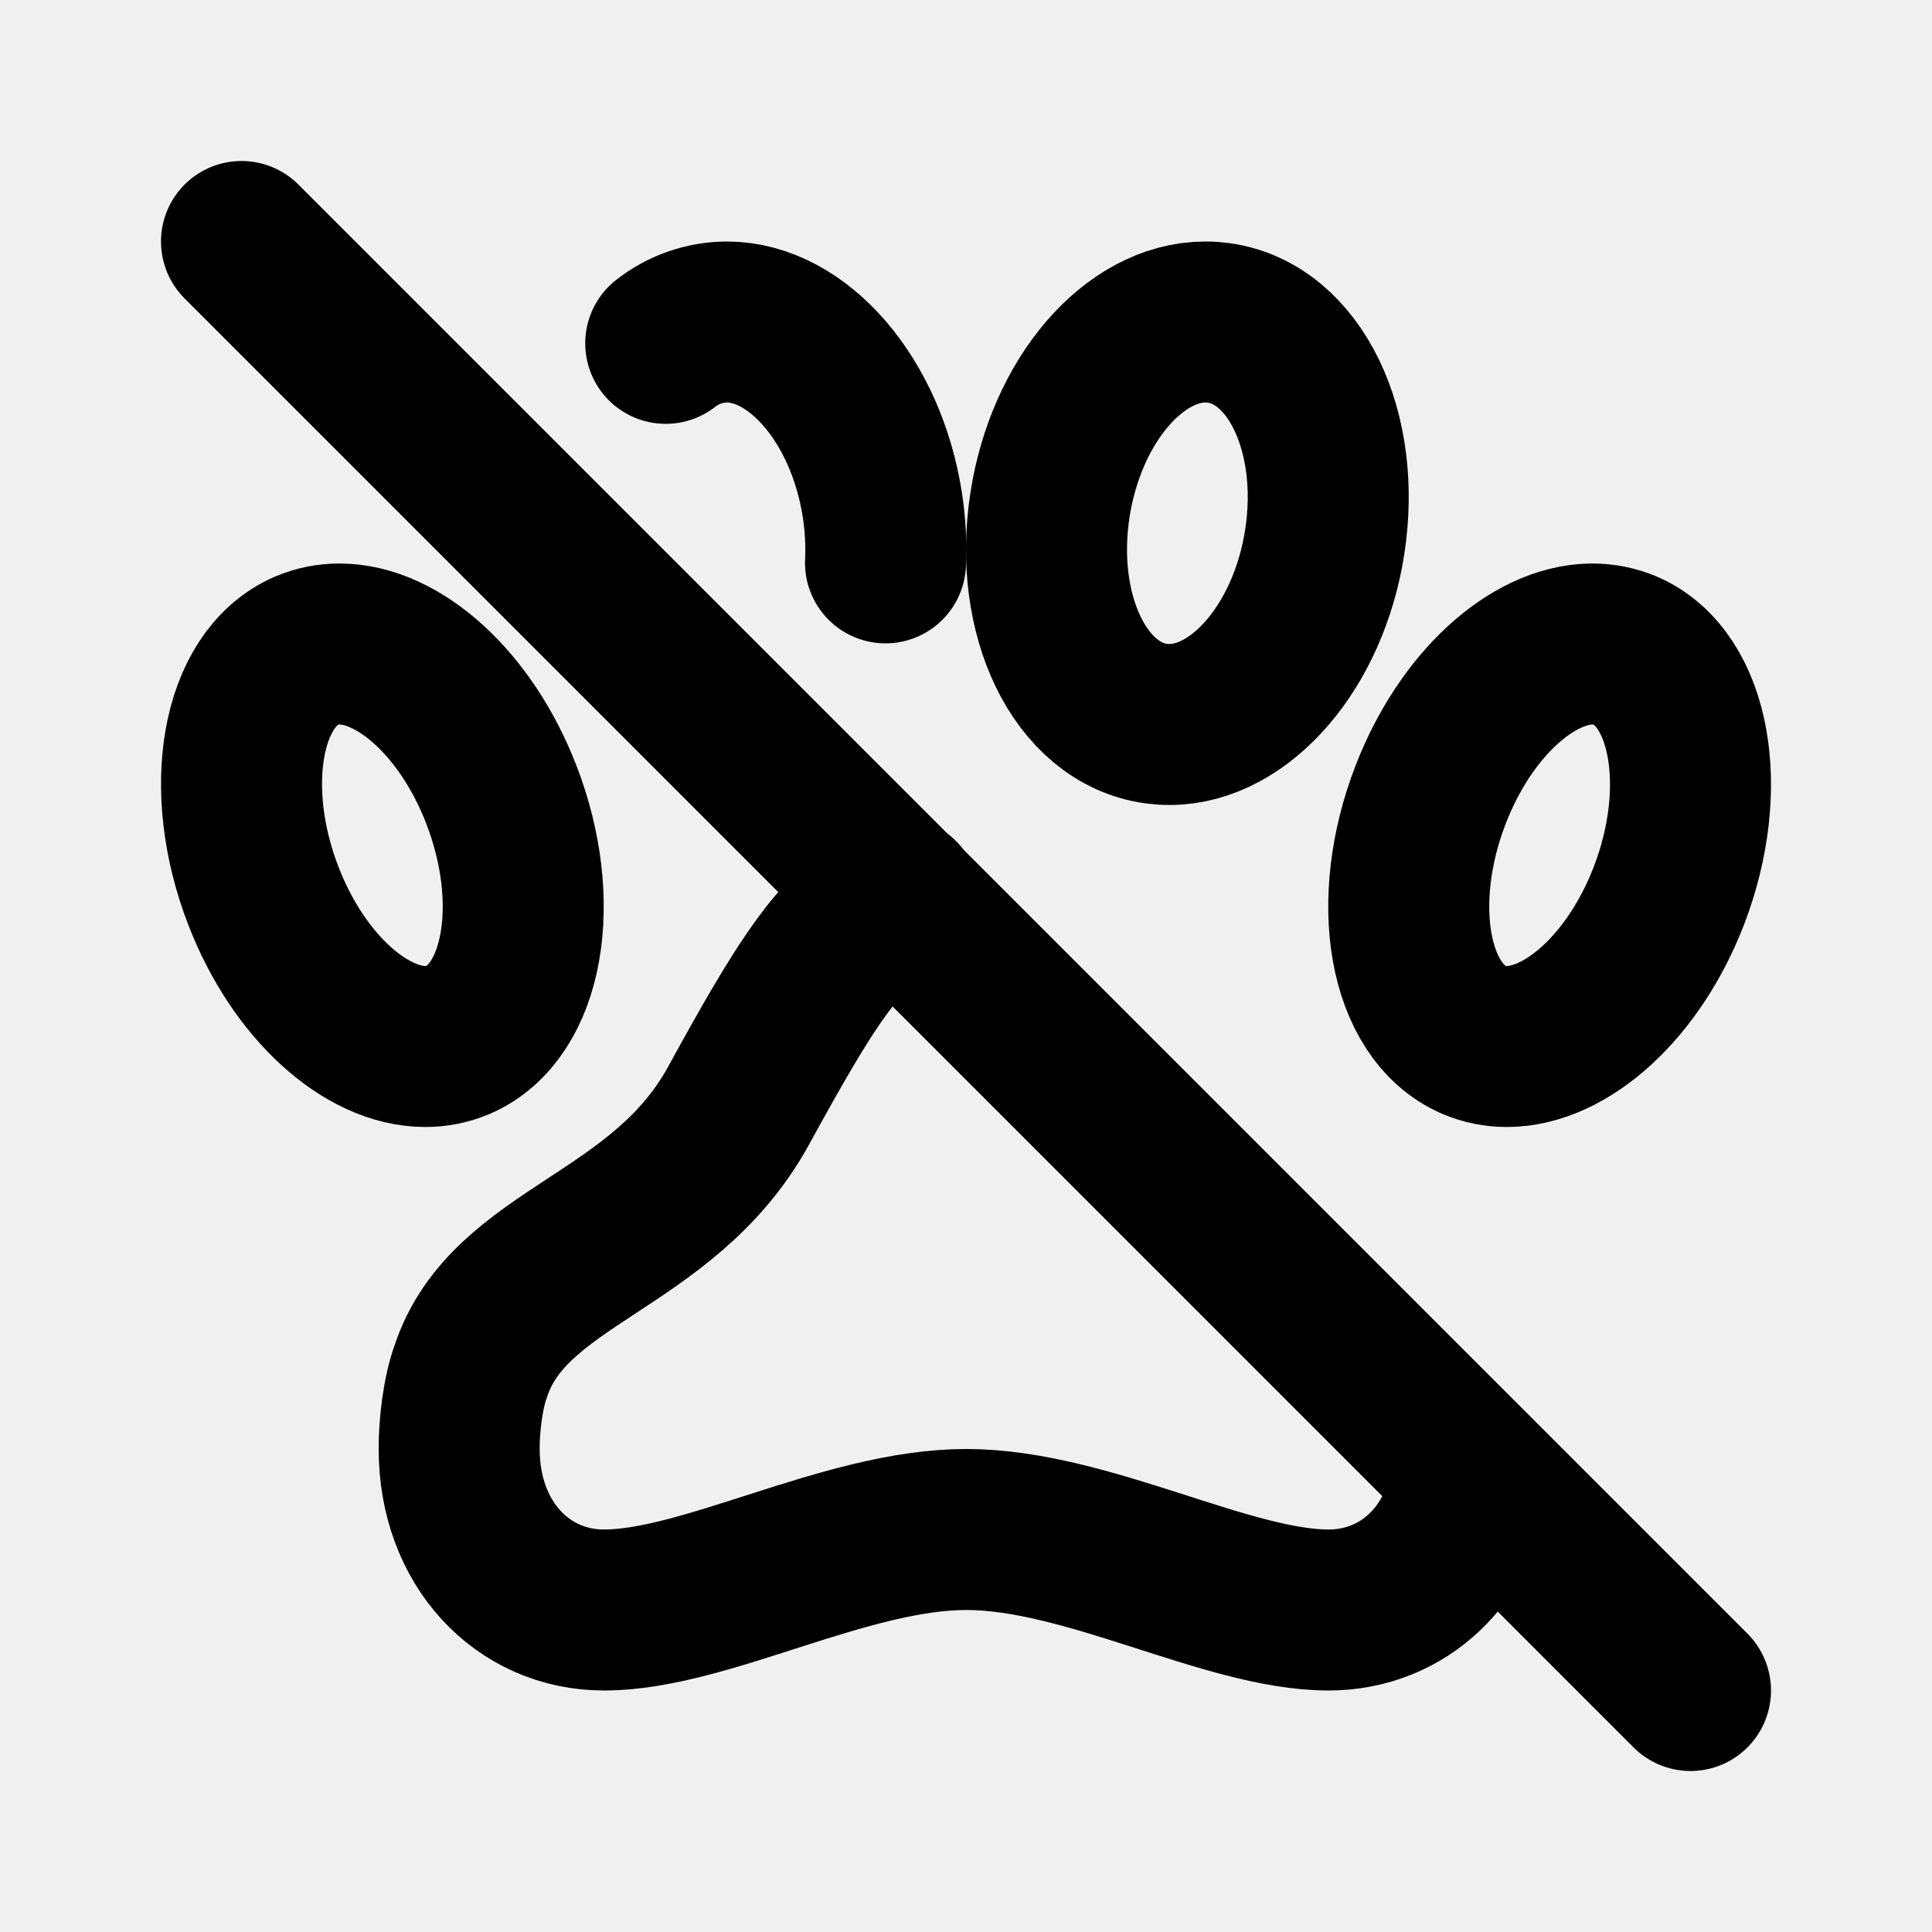
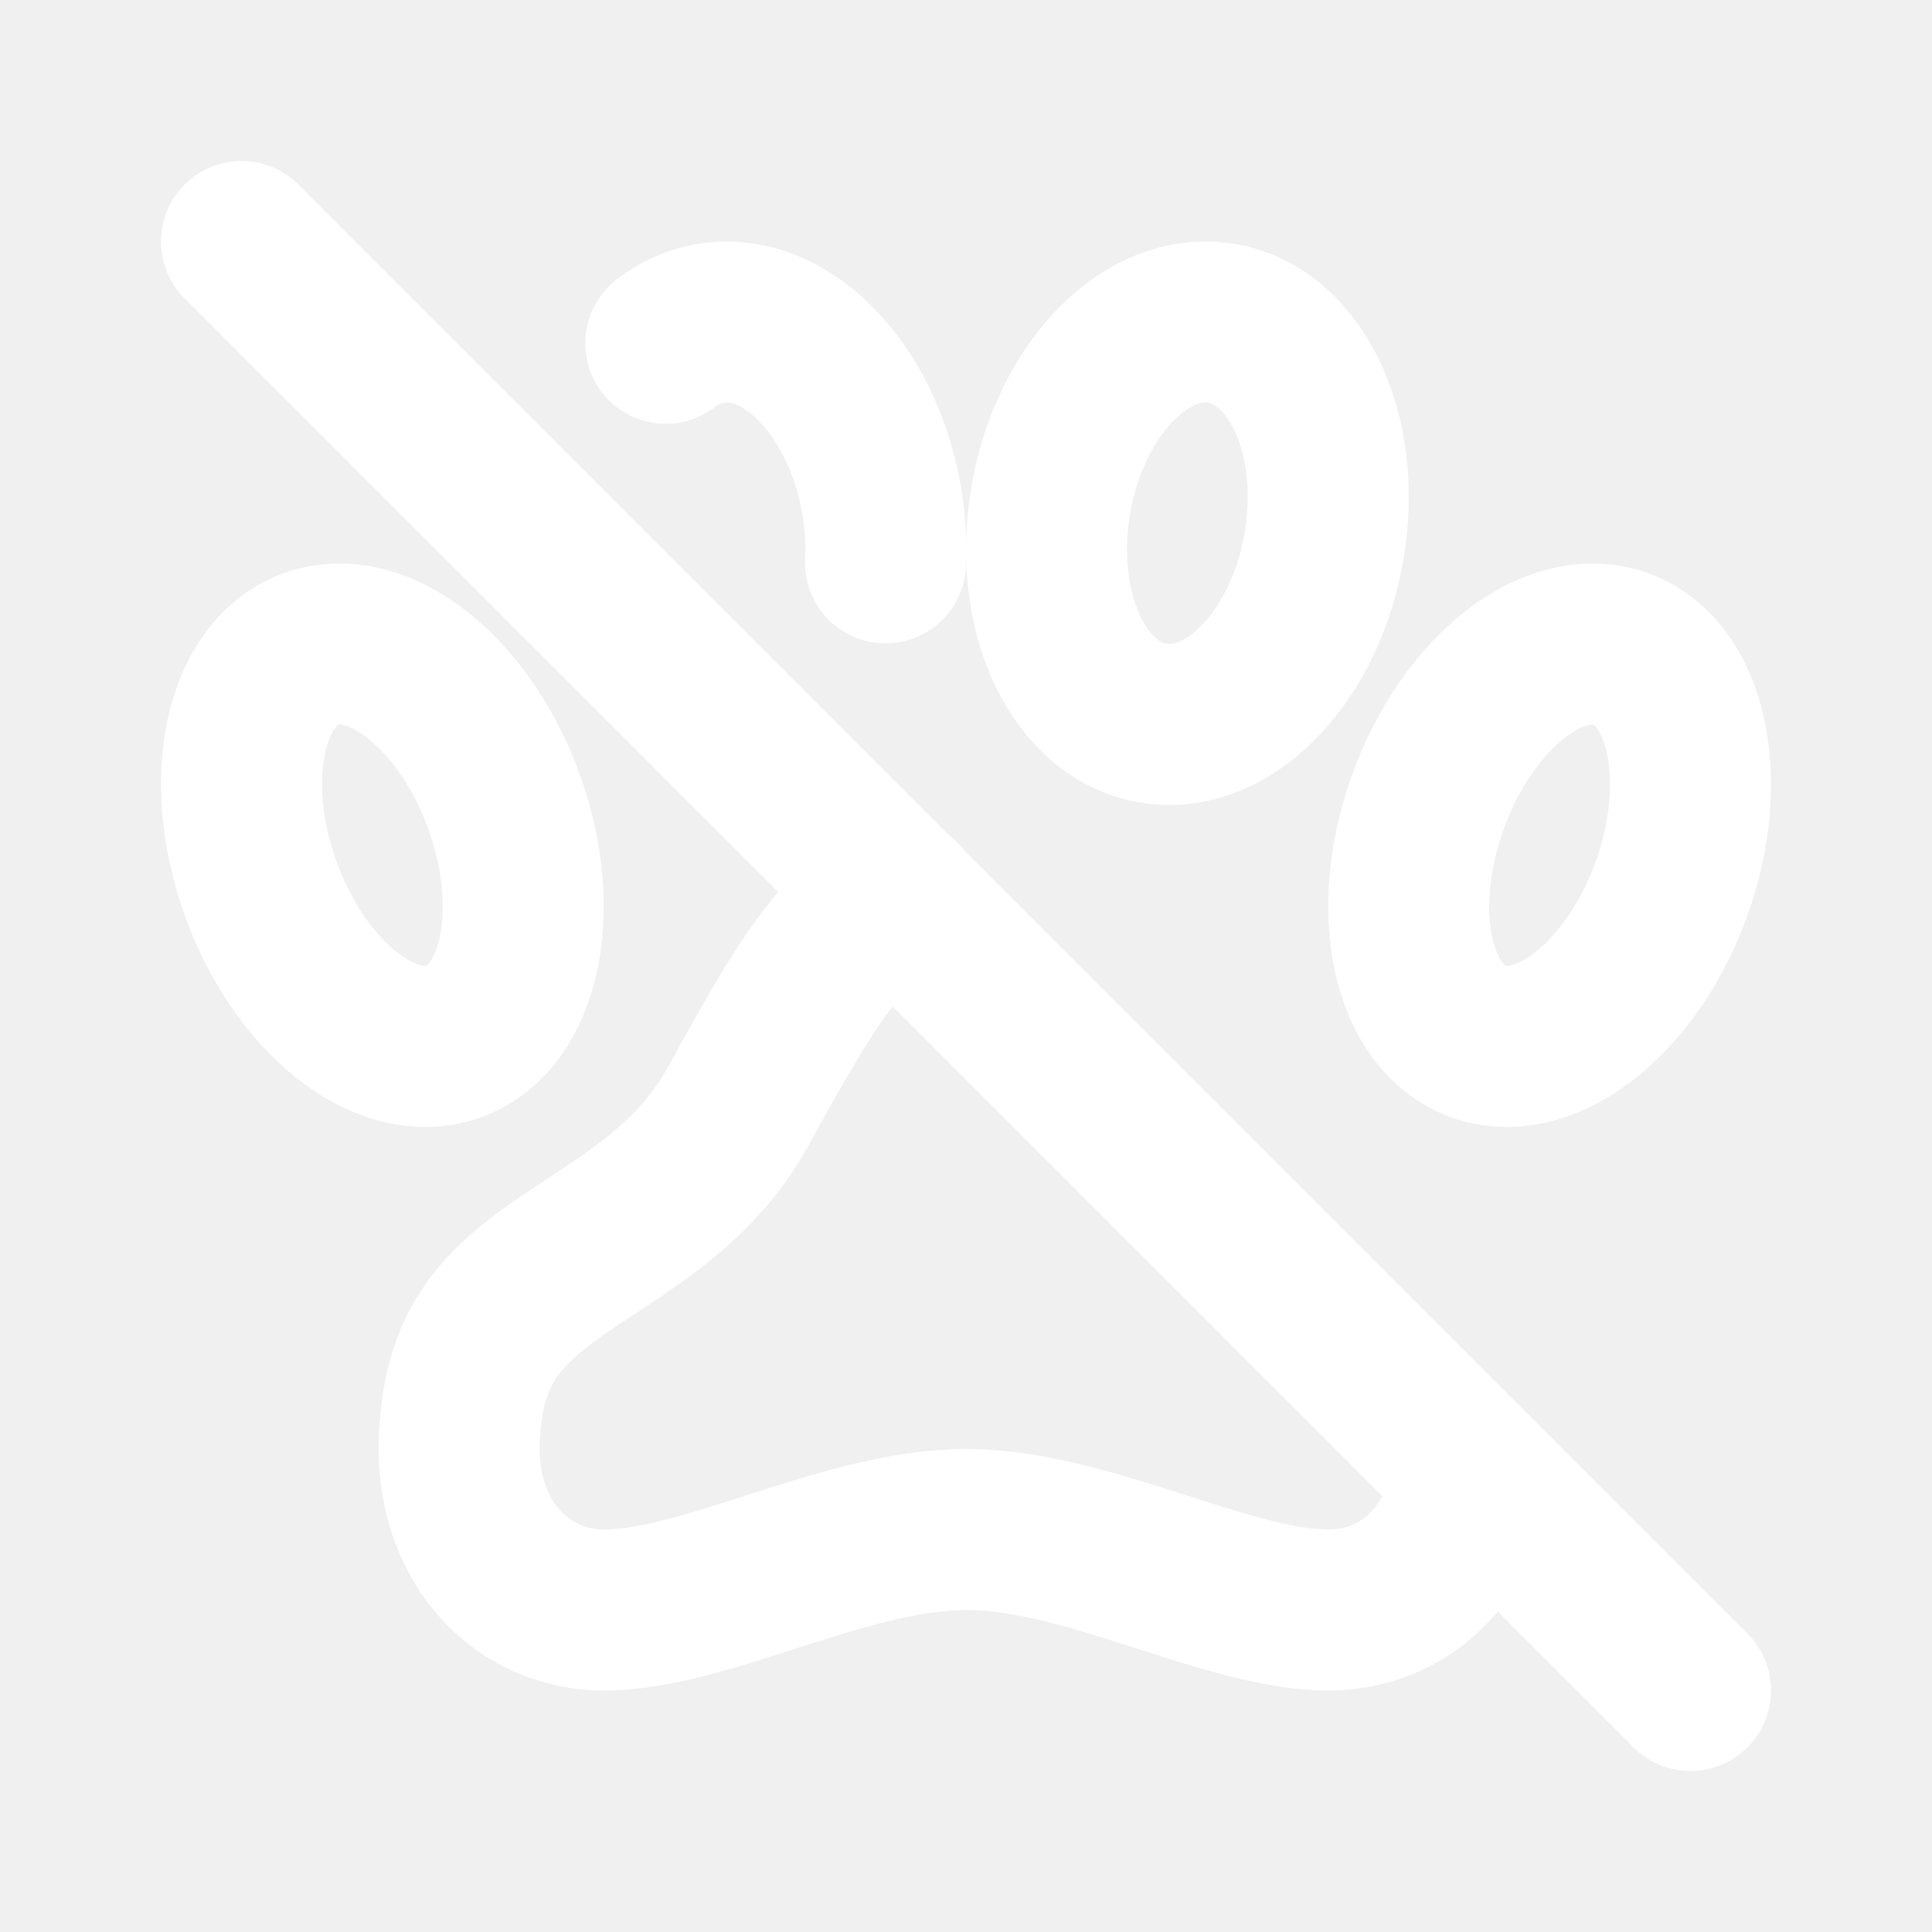
- <svg xmlns="http://www.w3.org/2000/svg" width="24" height="24" viewBox="0 0 24 24" fill="none" stroke="currentColor" stroke-width="2" stroke-linecap="round" stroke-linejoin="round" class="icon icon-tabler icons-tabler-outline icon-tabler-paw-off">
+ <svg xmlns="http://www.w3.org/2000/svg" width="24" height="24" viewBox="0 0 24 24" fill="none" stroke="#FFFFFF" stroke-width="2" stroke-linecap="round" stroke-linejoin="round" class="icon icon-tabler icons-tabler-outline icon-tabler-paw-off">
  <path stroke="none" d="M0 0h24v24H0z" fill="none" />
  <path d="M11.168 11.154c-.71 .31 -1.184 1.107 -2 2.593c-.942 1.703 -2.846 1.845 -3.321 3.291c-.097 .265 -.145 .677 -.143 .962c0 1.176 .787 2 1.8 2c1.259 0 3 -1 4.5 -1s3.241 1 4.5 1c.927 0 1.664 -.689 1.783 -1.708" />
  <path d="M20.188 8.082a1.039 1.039 0 0 0 -.406 -.082h-.015c-.735 .012 -1.56 .75 -1.993 1.866c-.519 1.335 -.28 2.7 .538 3.052c.129 .055 .267 .082 .406 .082c.739 0 1.575 -.742 2.011 -1.866c.516 -1.335 .273 -2.7 -.54 -3.052h0z" />
  <path d="M11 6.992a3.608 3.608 0 0 0 -.04 -.725c-.203 -1.297 -1.047 -2.267 -1.932 -2.267a1.237 1.237 0 0 0 -.758 .265" />
  <path d="M16.456 6.733c.214 -1.376 -.375 -2.594 -1.32 -2.722a1.164 1.164 0 0 0 -.162 -.011c-.885 0 -1.728 .97 -1.93 2.267c-.214 1.376 .375 2.594 1.32 2.722c.054 .007 .108 .011 .162 .011c.885 0 1.73 -.974 1.93 -2.267z" />
  <path d="M5.69 12.918c.816 -.352 1.054 -1.719 .536 -3.052c-.436 -1.124 -1.271 -1.866 -2.009 -1.866c-.14 0 -.277 .027 -.407 .082c-.816 .352 -1.054 1.719 -.536 3.052c.436 1.124 1.271 1.866 2.009 1.866c.14 0 .277 -.027 .407 -.082z" />
  <path d="M3 3l18 18" />
</svg>
